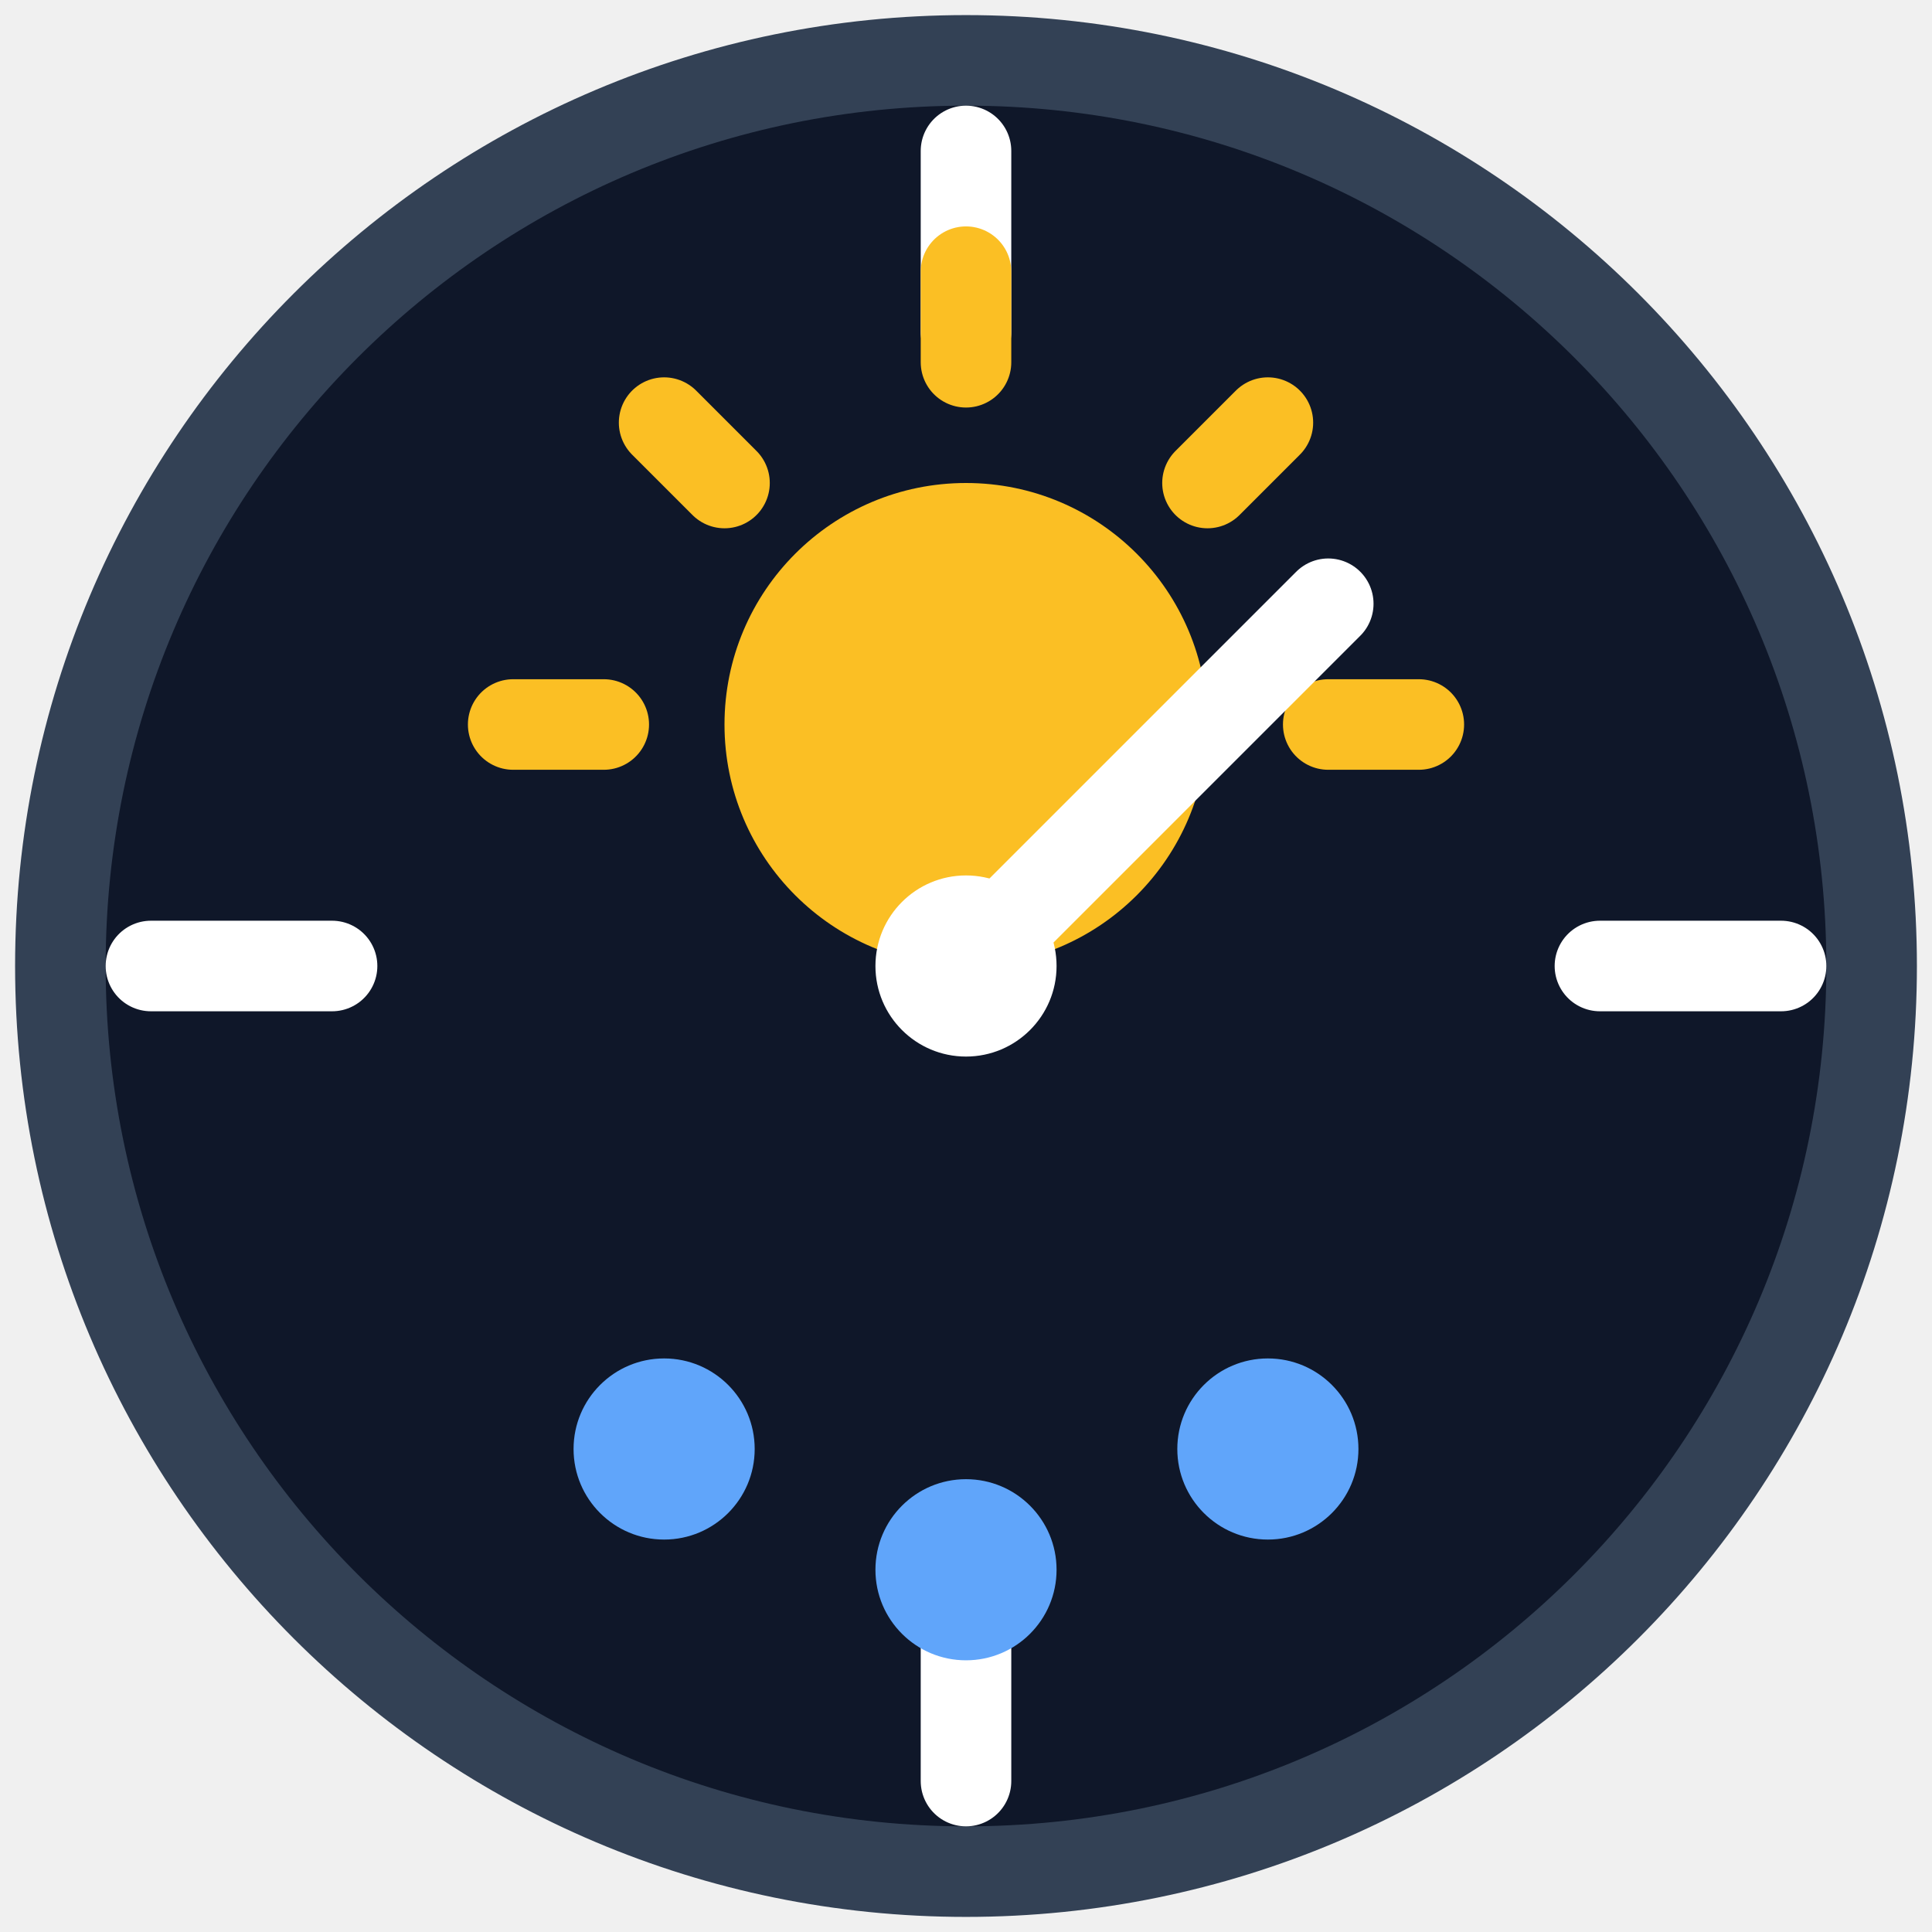
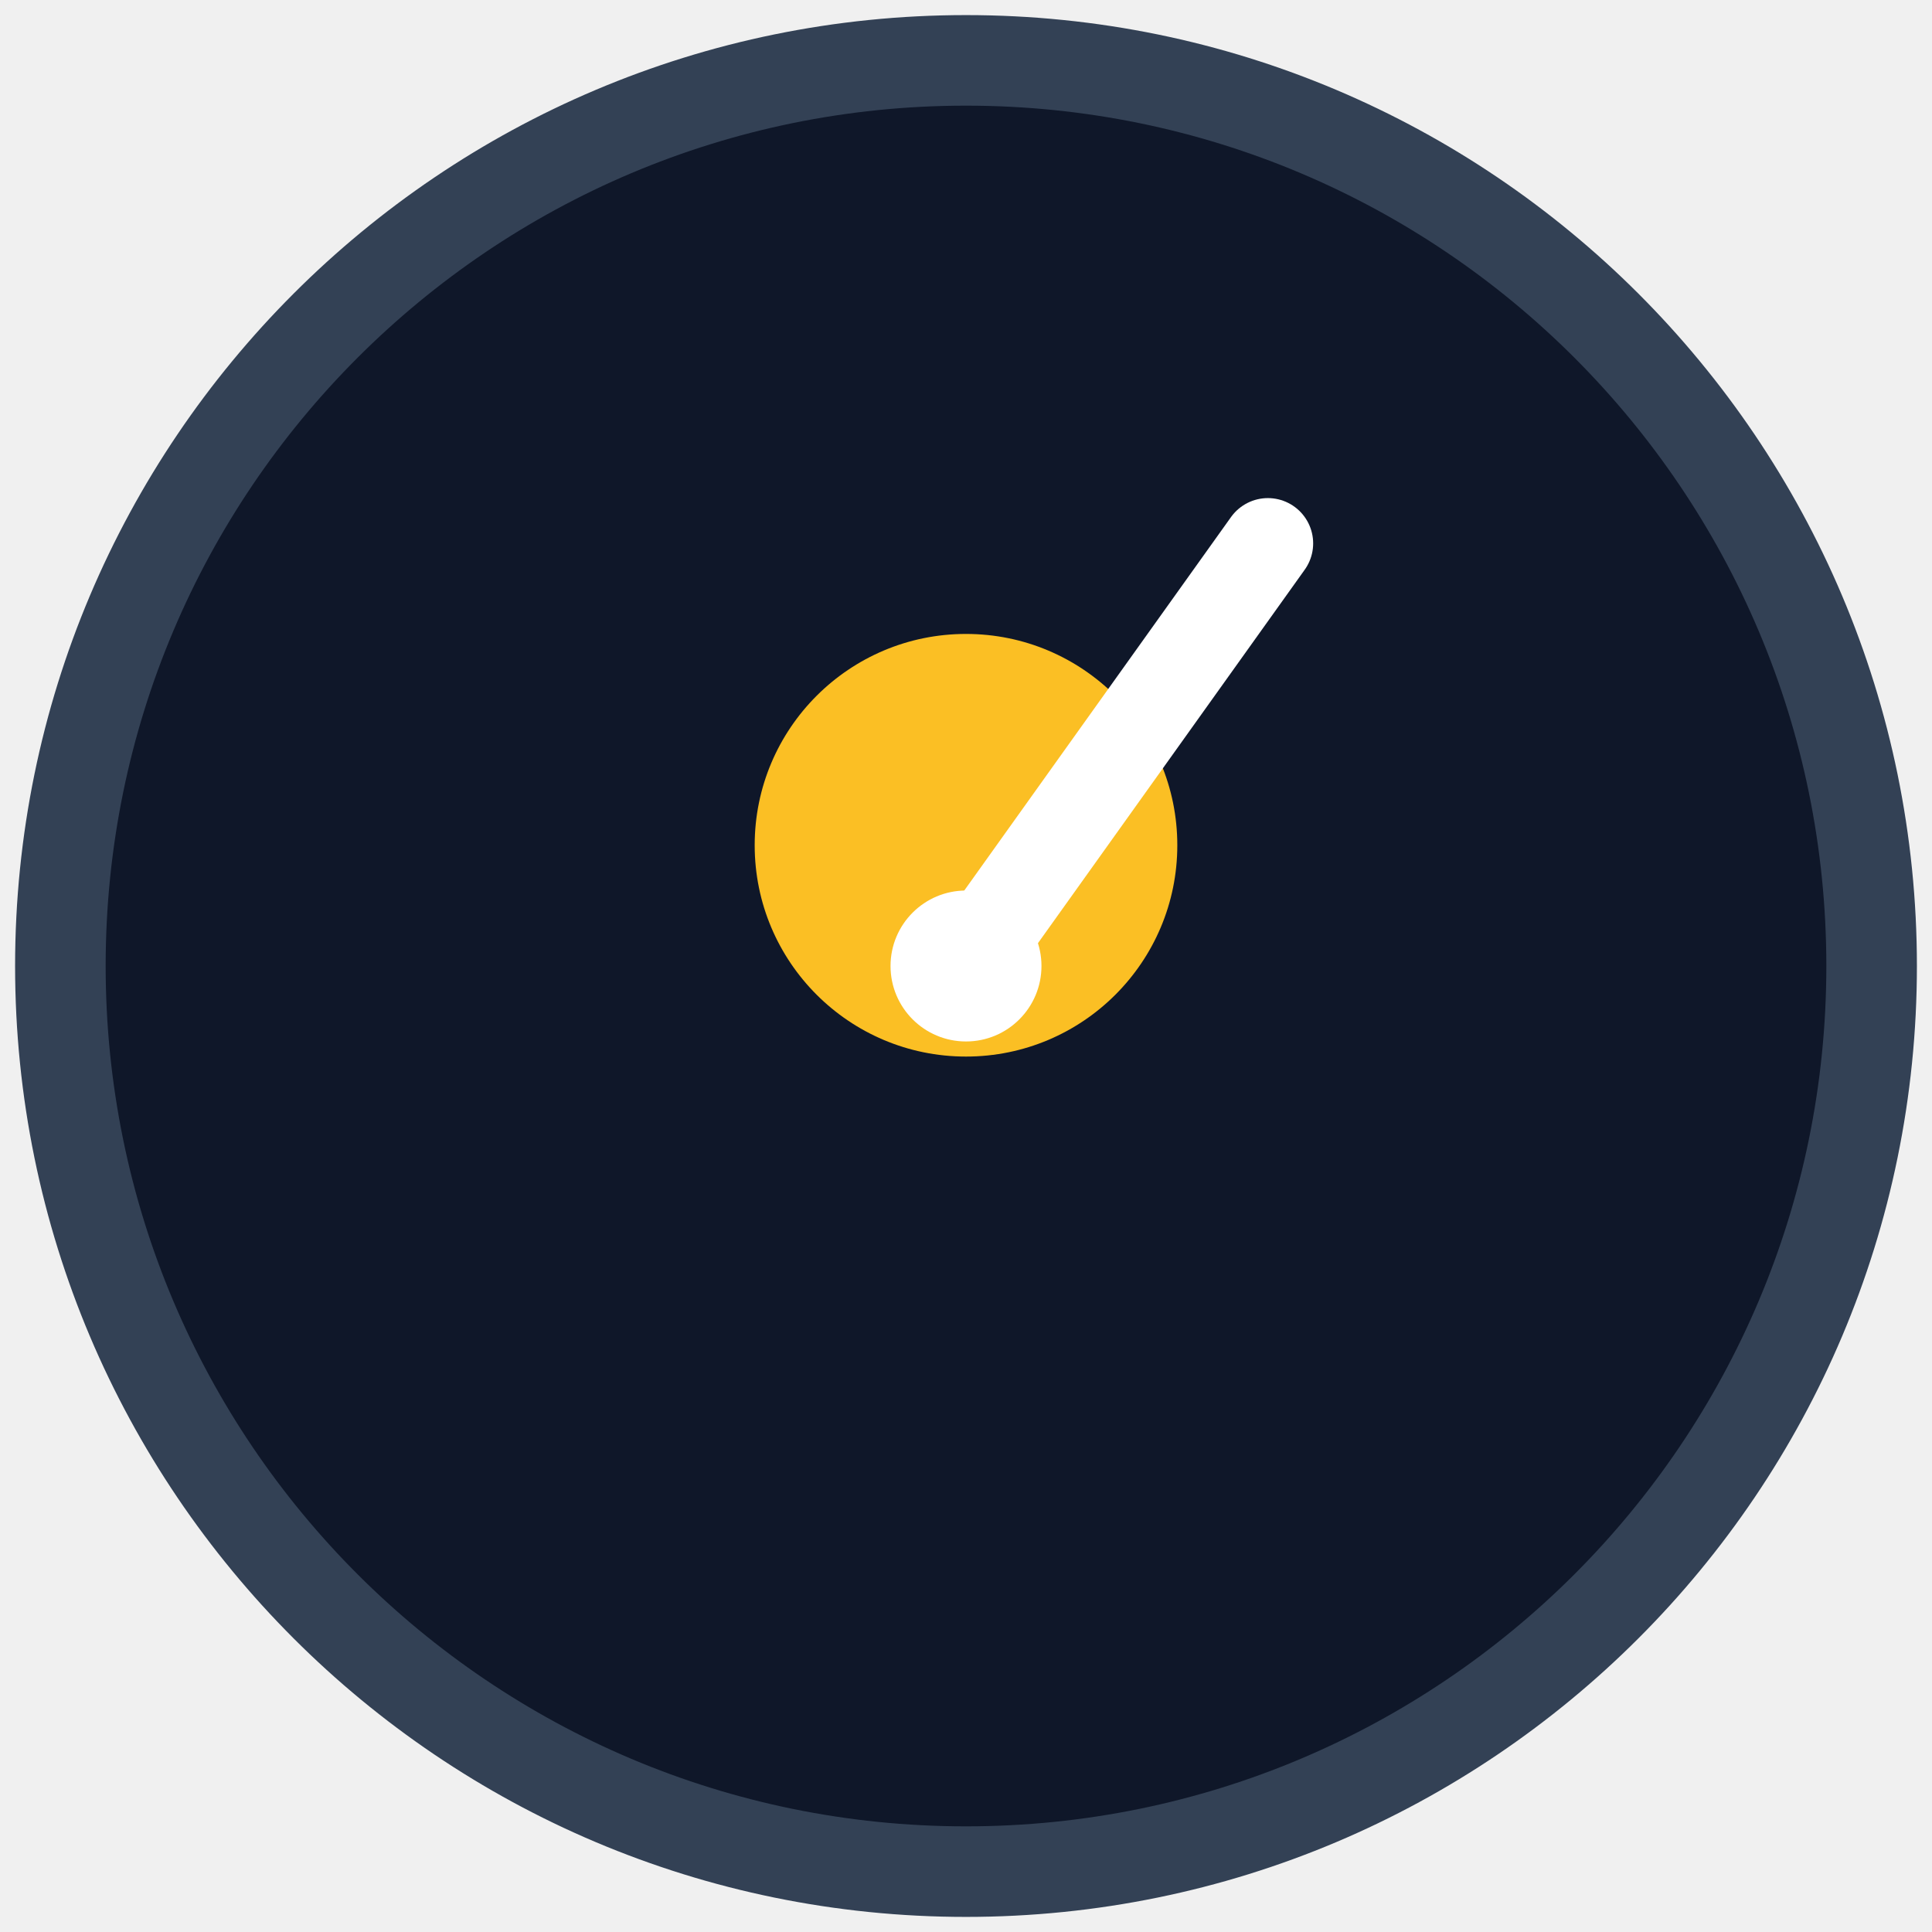
<svg xmlns="http://www.w3.org/2000/svg" viewBox="0 0 64 64">
  <circle cx="32" cy="32" r="30" fill="#0f1729" stroke="#334155" stroke-width="3" />
-   <line x1="32" y1="5" x2="32" y2="11" stroke="white" stroke-width="3" stroke-linecap="round" />
-   <line x1="32" y1="53" x2="32" y2="59" stroke="white" stroke-width="3" stroke-linecap="round" />
-   <line x1="5" y1="32" x2="11" y2="32" stroke="white" stroke-width="3" stroke-linecap="round" />
-   <line x1="53" y1="32" x2="59" y2="32" stroke="white" stroke-width="3" stroke-linecap="round" />
-   <circle cx="32" cy="24" r="8" fill="#fbbf24" />
-   <line x1="32" y1="12" x2="32" y2="9" stroke="#fbbf24" stroke-width="3" stroke-linecap="round" />
-   <line x1="20" y1="24" x2="17" y2="24" stroke="#fbbf24" stroke-width="3" stroke-linecap="round" />
-   <line x1="44" y1="24" x2="47" y2="24" stroke="#fbbf24" stroke-width="3" stroke-linecap="round" />
-   <line x1="24" y1="16" x2="22" y2="14" stroke="#fbbf24" stroke-width="3" stroke-linecap="round" />
-   <line x1="40" y1="16" x2="42" y2="14" stroke="#fbbf24" stroke-width="3" stroke-linecap="round" />
-   <line x1="32" y1="32" x2="44" y2="20" stroke="white" stroke-width="3" stroke-linecap="round" />
-   <circle cx="32" cy="32" r="3" fill="white" />
-   <circle cx="22" cy="48" r="3" fill="#60a5fa" />
-   <circle cx="32" cy="52" r="3" fill="#60a5fa" />
-   <circle cx="42" cy="48" r="3" fill="#60a5fa" />
+   <circle cx="32" cy="28" r="7" fill="#fbbf24" />
+   <line x1="32" y1="32" x2="42" y2="18" stroke="white" stroke-width="3" stroke-linecap="round" />
+   <circle cx="32" cy="32" r="2.5" fill="white" />
</svg>
